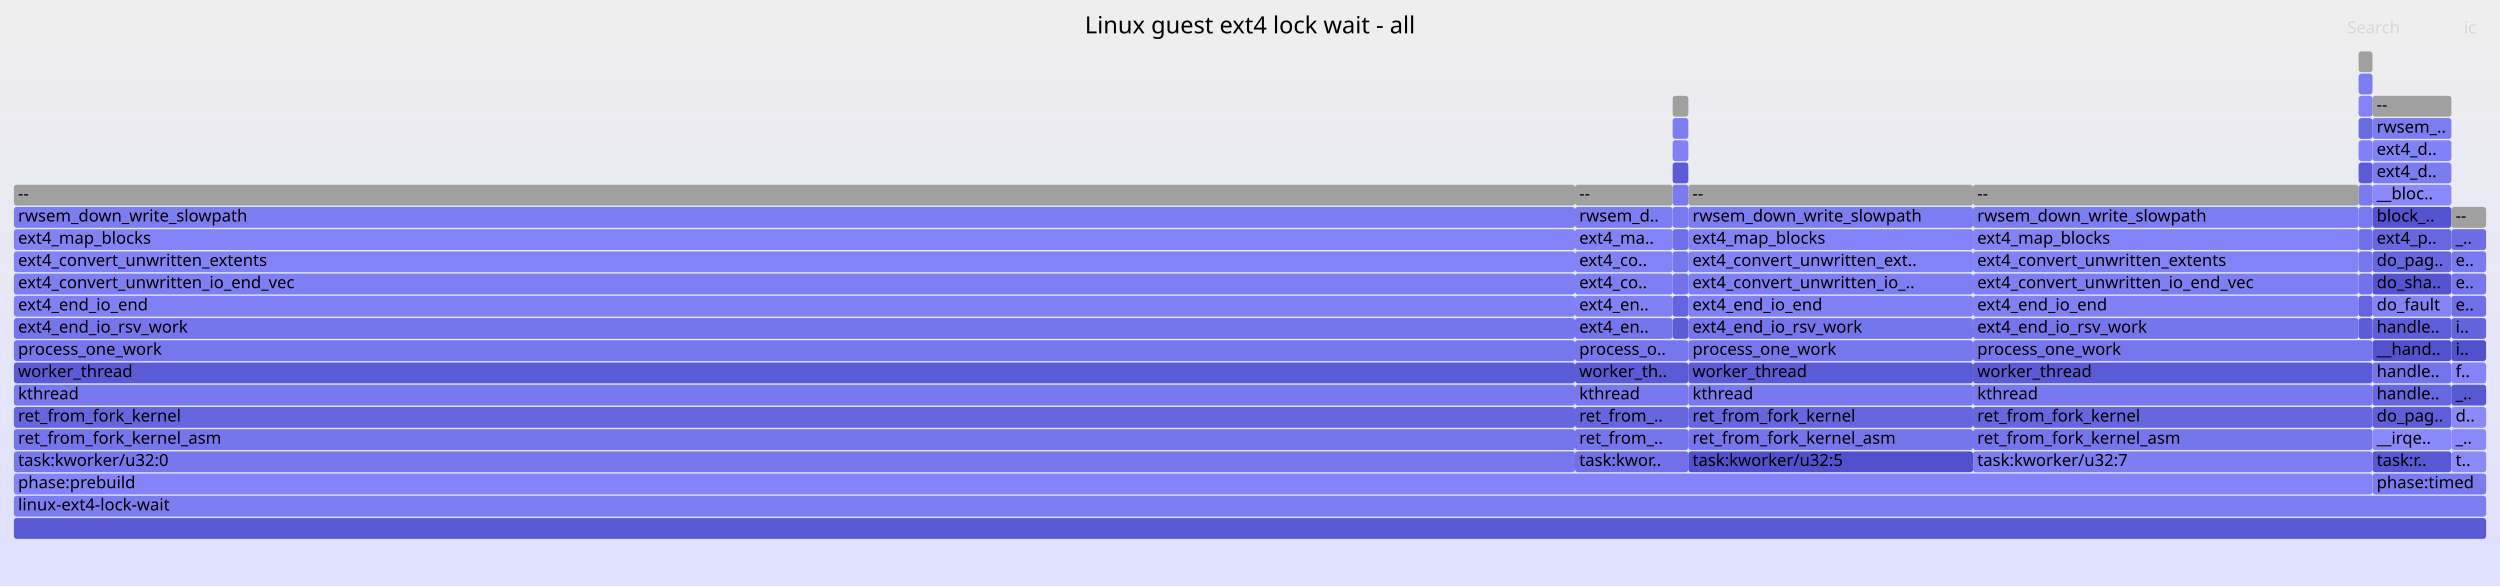
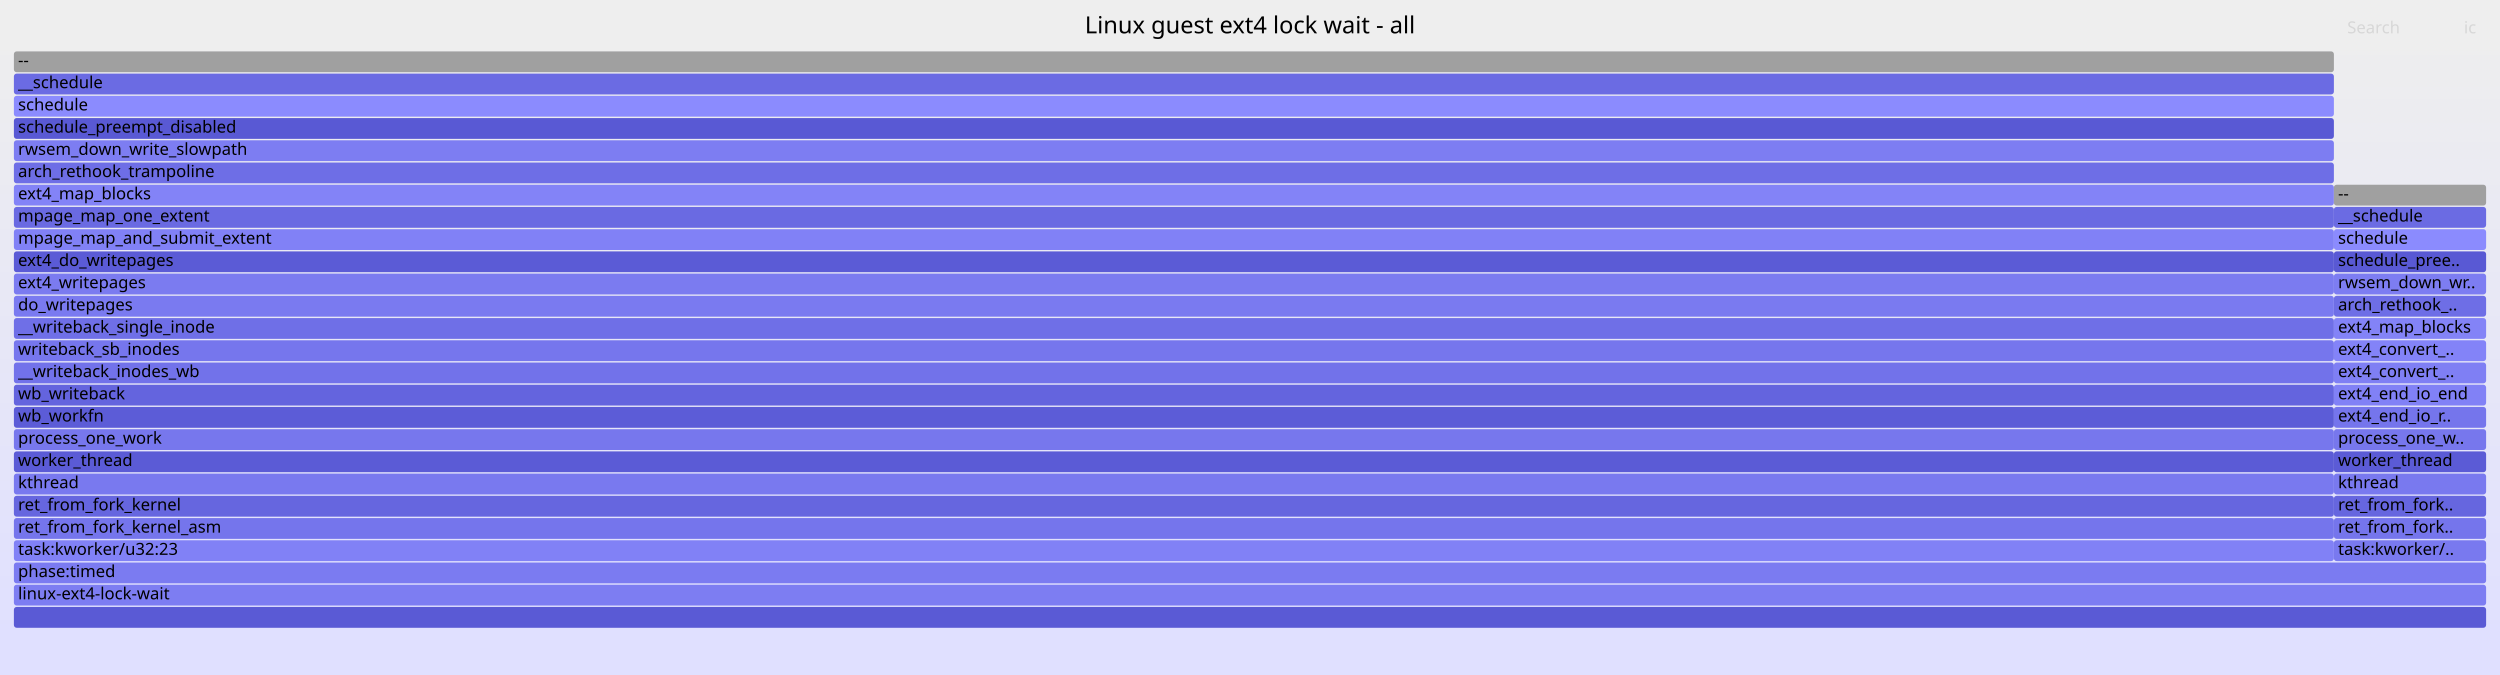
- <svg xmlns="http://www.w3.org/2000/svg" version="1.1" width="1800" height="422" viewBox="0 0 1800 422">
+ <svg xmlns="http://www.w3.org/2000/svg" version="1.1" width="1800" height="486" viewBox="0 0 1800 486">
  <defs>
    <linearGradient id="background" y1="0" y2="1" x1="0" x2="0">
      <stop stop-color="#eeeeee" offset="5%" />
      <stop stop-color="#e0e0ff" offset="95%" />
    </linearGradient>
  </defs>
  <style type="text/css">
	text { font-family:Verdana; font-size:12px; fill:rgb(0,0,0); }
	#search, #ignorecase { opacity:0.1; cursor:pointer; }
	#search:hover, #search.show, #ignorecase:hover, #ignorecase.show { opacity:1; }
	#subtitle { text-anchor:middle; font-color:rgb(160,160,160); }
	#title { text-anchor:middle; font-size:17px}
	#unzoom { cursor:pointer; }
	#frames &gt; *:hover { stroke:black; stroke-width:0.5; cursor:pointer; }
	.hide { display:none; }
	.parent { opacity:0.5; }
</style>
-   <rect x="0.0" y="0" width="1800.0" height="422.0" fill="url(#background)" />
+   <rect x="0.0" y="0" width="1800.0" height="486.0" fill="url(#background)" />
  <text id="title" x="900.00" y="24">Linux guest ext4 lock wait - all</text>
-   <text id="details" x="10.00" y="405"> </text>
+   <text id="details" x="10.00" y="469"> </text>
  <text id="unzoom" x="10.00" y="24" class="hide">Reset Zoom</text>
  <text id="search" x="1690.00" y="24">Search</text>
  <text id="ignorecase" x="1774.00" y="24">ic</text>
-   <text id="matched" x="1690.00" y="405"> </text>
+   <text id="matched" x="1690.00" y="469"> </text>
  <g id="frames">
    <g>
-       <rect x="1765.0" y="213" width="25.0" height="15.0" fill="rgb(111,111,231)" rx="2" ry="2" />
-       <text x="1768.02" y="223.5">e..</text>
-     </g>
-     <g>
-       <rect x="1134.0" y="277" width="81.6" height="15.0" fill="rgb(121,121,239)" rx="2" ry="2" />
-       <text x="1137.03" y="287.5">kthread</text>
-     </g>
-     <g>
-       <rect x="1420.6" y="213" width="277.6" height="15.0" fill="rgb(129,129,246)" rx="2" ry="2" />
-       <text x="1423.61" y="223.5">ext4_end_io_end</text>
-     </g>
-     <g>
-       <rect x="1420.6" y="149" width="277.6" height="15.0" fill="rgb(125,125,242)" rx="2" ry="2" />
-       <text x="1423.61" y="159.5">rwsem_down_write_slowpath</text>
-     </g>
-     <g>
-       <rect x="1204.3" y="229" width="11.3" height="15.0" fill="rgb(92,92,215)" rx="2" ry="2" />
-       <text x="1207.34" y="239.5" />
-     </g>
-     <g>
-       <rect x="1215.6" y="149" width="205.0" height="15.0" fill="rgb(125,125,242)" rx="2" ry="2" />
-       <text x="1218.57" y="159.5">rwsem_down_write_slowpath</text>
-     </g>
-     <g>
-       <rect x="1215.6" y="261" width="205.0" height="15.0" fill="rgb(91,91,214)" rx="2" ry="2" />
-       <text x="1218.57" y="271.5">worker_thread</text>
-     </g>
-     <g>
-       <rect x="1708.2" y="341" width="81.8" height="15.0" fill="rgb(123,123,241)" rx="2" ry="2" />
-       <text x="1711.18" y="351.5">phase:timed</text>
-     </g>
-     <g>
-       <rect x="1134.0" y="197" width="70.3" height="15.0" fill="rgb(127,127,244)" rx="2" ry="2" />
-       <text x="1137.03" y="207.5">ext4_co..</text>
-     </g>
-     <g>
-       <rect x="1420.6" y="309" width="287.6" height="15.0" fill="rgb(117,117,236)" rx="2" ry="2" />
-       <text x="1423.61" y="319.5">ret_from_fork_kernel_asm</text>
-     </g>
-     <g>
-       <rect x="1204.3" y="149" width="11.3" height="15.0" fill="rgb(122,122,240)" rx="2" ry="2" />
-       <text x="1207.34" y="159.5" />
-     </g>
-     <g>
-       <rect x="1708.2" y="245" width="56.8" height="15.0" fill="rgb(82,82,207)" rx="2" ry="2" />
-       <text x="1711.18" y="255.5">__hand..</text>
-     </g>
-     <g>
-       <rect x="1708.2" y="85" width="56.8" height="15.0" fill="rgb(125,125,242)" rx="2" ry="2" />
-       <text x="1711.18" y="95.5">rwsem_..</text>
-     </g>
-     <g>
-       <rect x="1204.3" y="85" width="11.3" height="15.0" fill="rgb(125,125,242)" rx="2" ry="2" />
-       <text x="1207.34" y="95.5" />
-     </g>
-     <g>
-       <rect x="10.0" y="293" width="1124.0" height="15.0" fill="rgb(102,102,223)" rx="2" ry="2" />
-       <text x="13.00" y="303.5">ret_from_fork_kernel</text>
-     </g>
-     <g>
-       <rect x="1134.0" y="149" width="70.3" height="15.0" fill="rgb(125,125,242)" rx="2" ry="2" />
-       <text x="1137.03" y="159.5">rwsem_d..</text>
-     </g>
-     <g>
-       <rect x="1708.2" y="197" width="56.8" height="15.0" fill="rgb(84,84,208)" rx="2" ry="2" />
-       <text x="1711.18" y="207.5">do_sha..</text>
-     </g>
-     <g>
-       <rect x="1708.2" y="293" width="56.8" height="15.0" fill="rgb(94,94,216)" rx="2" ry="2" />
-       <text x="1711.18" y="303.5">do_pag..</text>
-     </g>
-     <g>
-       <rect x="1708.2" y="181" width="56.8" height="15.0" fill="rgb(103,103,224)" rx="2" ry="2" />
-       <text x="1711.18" y="191.5">do_pag..</text>
-     </g>
-     <g>
-       <rect x="1698.2" y="165" width="10.0" height="15.0" fill="rgb(111,111,231)" rx="2" ry="2" />
-       <text x="1701.21" y="175.5" />
-     </g>
-     <g>
-       <rect x="1708.2" y="133" width="56.8" height="15.0" fill="rgb(138,138,253)" rx="2" ry="2" />
-       <text x="1711.18" y="143.5">__bloc..</text>
-     </g>
-     <g>
-       <rect x="1708.2" y="325" width="56.8" height="15.0" fill="rgb(88,88,212)" rx="2" ry="2" />
-       <text x="1711.18" y="335.5">task:r..</text>
-     </g>
-     <g>
-       <rect x="1215.6" y="213" width="205.0" height="15.0" fill="rgb(129,129,246)" rx="2" ry="2" />
-       <text x="1218.57" y="223.5">ext4_end_io_end</text>
-     </g>
-     <g>
-       <rect x="10.0" y="133" width="1124.0" height="15.0" fill="rgb(160,160,160)" rx="2" ry="2" />
-       <text x="13.00" y="143.5">--</text>
-     </g>
-     <g>
-       <rect x="1698.2" y="117" width="10.0" height="15.0" fill="rgb(91,91,214)" rx="2" ry="2" />
-       <text x="1701.21" y="127.5" />
-     </g>
-     <g>
-       <rect x="1204.3" y="197" width="11.3" height="15.0" fill="rgb(114,114,234)" rx="2" ry="2" />
-       <text x="1207.34" y="207.5" />
-     </g>
-     <g>
-       <rect x="1698.2" y="229" width="10.0" height="15.0" fill="rgb(92,92,215)" rx="2" ry="2" />
-       <text x="1701.21" y="239.5" />
-     </g>
-     <g>
-       <rect x="10.0" y="149" width="1124.0" height="15.0" fill="rgb(125,125,242)" rx="2" ry="2" />
-       <text x="13.00" y="159.5">rwsem_down_write_slowpath</text>
-     </g>
-     <g>
-       <rect x="1215.6" y="197" width="205.0" height="15.0" fill="rgb(127,127,244)" rx="2" ry="2" />
-       <text x="1218.57" y="207.5">ext4_convert_unwritten_io_..</text>
-     </g>
-     <g>
-       <rect x="10.0" y="373" width="1780.0" height="15.0" fill="rgb(90,90,213)" rx="2" ry="2" />
-       <text x="13.00" y="383.5" />
-     </g>
-     <g>
-       <rect x="1215.6" y="181" width="205.0" height="15.0" fill="rgb(131,131,248)" rx="2" ry="2" />
-       <text x="1218.57" y="191.5">ext4_convert_unwritten_ext..</text>
-     </g>
-     <g>
-       <rect x="10.0" y="213" width="1124.0" height="15.0" fill="rgb(129,129,246)" rx="2" ry="2" />
-       <text x="13.00" y="223.5">ext4_end_io_end</text>
-     </g>
-     <g>
-       <rect x="1698.2" y="37" width="10.0" height="15.0" fill="rgb(160,160,160)" rx="2" ry="2" />
-       <text x="1701.21" y="47.5" />
-     </g>
-     <g>
-       <rect x="10.0" y="261" width="1124.0" height="15.0" fill="rgb(91,91,214)" rx="2" ry="2" />
-       <text x="13.00" y="271.5">worker_thread</text>
-     </g>
-     <g>
-       <rect x="1215.6" y="133" width="205.0" height="15.0" fill="rgb(160,160,160)" rx="2" ry="2" />
-       <text x="1218.57" y="143.5">--</text>
-     </g>
-     <g>
-       <rect x="1708.2" y="261" width="56.8" height="15.0" fill="rgb(115,115,234)" rx="2" ry="2" />
-       <text x="1711.18" y="271.5">handle..</text>
-     </g>
-     <g>
-       <rect x="1708.2" y="149" width="56.8" height="15.0" fill="rgb(84,84,209)" rx="2" ry="2" />
-       <text x="1711.18" y="159.5">block_..</text>
-     </g>
-     <g>
-       <rect x="1708.2" y="69" width="56.8" height="15.0" fill="rgb(160,160,160)" rx="2" ry="2" />
-       <text x="1711.18" y="79.5">--</text>
-     </g>
-     <g>
-       <rect x="1708.2" y="229" width="56.8" height="15.0" fill="rgb(94,94,217)" rx="2" ry="2" />
-       <text x="1711.18" y="239.5">handle..</text>
-     </g>
-     <g>
-       <rect x="1765.0" y="309" width="25.0" height="15.0" fill="rgb(137,137,252)" rx="2" ry="2" />
-       <text x="1768.02" y="319.5">_..</text>
-     </g>
-     <g>
-       <rect x="1134.0" y="165" width="70.3" height="15.0" fill="rgb(131,131,247)" rx="2" ry="2" />
-       <text x="1137.03" y="175.5">ext4_ma..</text>
-     </g>
-     <g>
-       <rect x="1420.6" y="277" width="287.6" height="15.0" fill="rgb(121,121,239)" rx="2" ry="2" />
-       <text x="1423.61" y="287.5">kthread</text>
-     </g>
-     <g>
-       <rect x="10.0" y="181" width="1124.0" height="15.0" fill="rgb(131,131,248)" rx="2" ry="2" />
-       <text x="13.00" y="191.5">ext4_convert_unwritten_extents</text>
-     </g>
-     <g>
-       <rect x="1420.6" y="293" width="287.6" height="15.0" fill="rgb(102,102,223)" rx="2" ry="2" />
-       <text x="1423.61" y="303.5">ret_from_fork_kernel</text>
-     </g>
-     <g>
-       <rect x="1204.3" y="181" width="11.3" height="15.0" fill="rgb(118,118,237)" rx="2" ry="2" />
-       <text x="1207.34" y="191.5" />
-     </g>
-     <g>
-       <rect x="1134.0" y="181" width="70.3" height="15.0" fill="rgb(131,131,248)" rx="2" ry="2" />
-       <text x="1137.03" y="191.5">ext4_co..</text>
-     </g>
-     <g>
-       <rect x="1765.0" y="229" width="25.0" height="15.0" fill="rgb(99,99,220)" rx="2" ry="2" />
-       <text x="1768.02" y="239.5">i..</text>
-     </g>
-     <g>
-       <rect x="1134.0" y="293" width="81.6" height="15.0" fill="rgb(102,102,223)" rx="2" ry="2" />
-       <text x="1137.03" y="303.5">ret_from_..</text>
-     </g>
-     <g>
-       <rect x="1215.6" y="325" width="205.0" height="15.0" fill="rgb(81,81,206)" rx="2" ry="2" />
-       <text x="1218.57" y="335.5">task:kworker/u32:5</text>
-     </g>
-     <g>
-       <rect x="1698.2" y="133" width="10.0" height="15.0" fill="rgb(123,123,240)" rx="2" ry="2" />
-       <text x="1701.21" y="143.5" />
-     </g>
-     <g>
-       <rect x="1134.0" y="213" width="70.3" height="15.0" fill="rgb(129,129,246)" rx="2" ry="2" />
-       <text x="1137.03" y="223.5">ext4_en..</text>
-     </g>
-     <g>
-       <rect x="10.0" y="245" width="1124.0" height="15.0" fill="rgb(119,119,237)" rx="2" ry="2" />
-       <text x="13.00" y="255.5">process_one_work</text>
-     </g>
-     <g>
-       <rect x="1204.3" y="133" width="11.3" height="15.0" fill="rgb(123,123,240)" rx="2" ry="2" />
-       <text x="1207.34" y="143.5" />
-     </g>
-     <g>
-       <rect x="1134.0" y="133" width="70.3" height="15.0" fill="rgb(160,160,160)" rx="2" ry="2" />
-       <text x="1137.03" y="143.5">--</text>
-     </g>
-     <g>
-       <rect x="1420.6" y="325" width="287.6" height="15.0" fill="rgb(126,126,243)" rx="2" ry="2" />
-       <text x="1423.61" y="335.5">task:kworker/u32:7</text>
-     </g>
-     <g>
-       <rect x="1765.0" y="149" width="25.0" height="15.0" fill="rgb(160,160,160)" rx="2" ry="2" />
-       <text x="1768.02" y="159.5">--</text>
-     </g>
-     <g>
-       <rect x="1765.0" y="197" width="25.0" height="15.0" fill="rgb(118,118,237)" rx="2" ry="2" />
-       <text x="1768.02" y="207.5">e..</text>
-     </g>
-     <g>
-       <rect x="1215.6" y="229" width="205.0" height="15.0" fill="rgb(117,117,236)" rx="2" ry="2" />
-       <text x="1218.57" y="239.5">ext4_end_io_rsv_work</text>
-     </g>
-     <g>
-       <rect x="1698.2" y="197" width="10.0" height="15.0" fill="rgb(114,114,234)" rx="2" ry="2" />
-       <text x="1701.21" y="207.5" />
-     </g>
-     <g>
-       <rect x="1420.6" y="133" width="277.6" height="15.0" fill="rgb(160,160,160)" rx="2" ry="2" />
-       <text x="1423.61" y="143.5">--</text>
-     </g>
-     <g>
-       <rect x="1765.0" y="293" width="25.0" height="15.0" fill="rgb(138,138,253)" rx="2" ry="2" />
-       <text x="1768.02" y="303.5">d..</text>
-     </g>
-     <g>
-       <rect x="1698.2" y="149" width="10.0" height="15.0" fill="rgb(122,122,240)" rx="2" ry="2" />
-       <text x="1701.21" y="159.5" />
-     </g>
-     <g>
-       <rect x="1134.0" y="325" width="81.6" height="15.0" fill="rgb(112,112,232)" rx="2" ry="2" />
-       <text x="1137.03" y="335.5">task:kwor..</text>
-     </g>
-     <g>
-       <rect x="1204.3" y="69" width="11.3" height="15.0" fill="rgb(160,160,160)" rx="2" ry="2" />
-       <text x="1207.34" y="79.5" />
-     </g>
-     <g>
-       <rect x="1134.0" y="245" width="81.6" height="15.0" fill="rgb(119,119,237)" rx="2" ry="2" />
-       <text x="1137.03" y="255.5">process_o..</text>
-     </g>
-     <g>
-       <rect x="10.0" y="197" width="1124.0" height="15.0" fill="rgb(127,127,244)" rx="2" ry="2" />
-       <text x="13.00" y="207.5">ext4_convert_unwritten_io_end_vec</text>
-     </g>
-     <g>
-       <rect x="1698.2" y="69" width="10.0" height="15.0" fill="rgb(131,131,247)" rx="2" ry="2" />
-       <text x="1701.21" y="79.5" />
-     </g>
-     <g>
-       <rect x="1420.6" y="245" width="287.6" height="15.0" fill="rgb(119,119,237)" rx="2" ry="2" />
-       <text x="1423.61" y="255.5">process_one_work</text>
-     </g>
-     <g>
-       <rect x="1204.3" y="165" width="11.3" height="15.0" fill="rgb(111,111,231)" rx="2" ry="2" />
-       <text x="1207.34" y="175.5" />
-     </g>
-     <g>
-       <rect x="1765.0" y="261" width="25.0" height="15.0" fill="rgb(132,132,248)" rx="2" ry="2" />
-       <text x="1768.02" y="271.5">f..</text>
-     </g>
-     <g>
-       <rect x="10.0" y="165" width="1124.0" height="15.0" fill="rgb(131,131,247)" rx="2" ry="2" />
-       <text x="13.00" y="175.5">ext4_map_blocks</text>
-     </g>
-     <g>
-       <rect x="1215.6" y="277" width="205.0" height="15.0" fill="rgb(121,121,239)" rx="2" ry="2" />
-       <text x="1218.57" y="287.5">kthread</text>
-     </g>
-     <g>
-       <rect x="1708.2" y="309" width="56.8" height="15.0" fill="rgb(137,137,252)" rx="2" ry="2" />
-       <text x="1711.18" y="319.5">__irqe..</text>
-     </g>
-     <g>
-       <rect x="1708.2" y="277" width="56.8" height="15.0" fill="rgb(103,103,224)" rx="2" ry="2" />
-       <text x="1711.18" y="287.5">handle..</text>
-     </g>
-     <g>
-       <rect x="1765.0" y="325" width="25.0" height="15.0" fill="rgb(139,139,254)" rx="2" ry="2" />
-       <text x="1768.02" y="335.5">t..</text>
-     </g>
-     <g>
-       <rect x="1765.0" y="277" width="25.0" height="15.0" fill="rgb(88,88,211)" rx="2" ry="2" />
-       <text x="1768.02" y="287.5">_..</text>
-     </g>
-     <g>
-       <rect x="1708.2" y="165" width="56.8" height="15.0" fill="rgb(103,103,224)" rx="2" ry="2" />
-       <text x="1711.18" y="175.5">ext4_p..</text>
-     </g>
-     <g>
-       <rect x="1708.2" y="101" width="56.8" height="15.0" fill="rgb(130,130,247)" rx="2" ry="2" />
-       <text x="1711.18" y="111.5">ext4_d..</text>
-     </g>
-     <g>
-       <rect x="1134.0" y="261" width="81.6" height="15.0" fill="rgb(91,91,214)" rx="2" ry="2" />
-       <text x="1137.03" y="271.5">worker_th..</text>
-     </g>
-     <g>
-       <rect x="10.0" y="229" width="1124.0" height="15.0" fill="rgb(117,117,236)" rx="2" ry="2" />
-       <text x="13.00" y="239.5">ext4_end_io_rsv_work</text>
-     </g>
-     <g>
-       <rect x="1420.6" y="229" width="277.6" height="15.0" fill="rgb(117,117,236)" rx="2" ry="2" />
-       <text x="1423.61" y="239.5">ext4_end_io_rsv_work</text>
-     </g>
-     <g>
-       <rect x="1698.2" y="53" width="10.0" height="15.0" fill="rgb(125,125,242)" rx="2" ry="2" />
-       <text x="1701.21" y="63.5" />
-     </g>
-     <g>
-       <rect x="10.0" y="341" width="1698.2" height="15.0" fill="rgb(132,132,248)" rx="2" ry="2" />
-       <text x="13.00" y="351.5">phase:prebuild</text>
-     </g>
-     <g>
-       <rect x="1698.2" y="181" width="10.0" height="15.0" fill="rgb(118,118,237)" rx="2" ry="2" />
-       <text x="1701.21" y="191.5" />
-     </g>
-     <g>
-       <rect x="1765.0" y="165" width="25.0" height="15.0" fill="rgb(108,108,228)" rx="2" ry="2" />
-       <text x="1768.02" y="175.5">_..</text>
-     </g>
-     <g>
-       <rect x="1215.6" y="165" width="205.0" height="15.0" fill="rgb(131,131,247)" rx="2" ry="2" />
-       <text x="1218.57" y="175.5">ext4_map_blocks</text>
-     </g>
-     <g>
-       <rect x="1420.6" y="181" width="277.6" height="15.0" fill="rgb(131,131,248)" rx="2" ry="2" />
-       <text x="1423.61" y="191.5">ext4_convert_unwritten_extents</text>
-     </g>
-     <g>
-       <rect x="1420.6" y="261" width="287.6" height="15.0" fill="rgb(91,91,214)" rx="2" ry="2" />
-       <text x="1423.61" y="271.5">worker_thread</text>
-     </g>
-     <g>
-       <rect x="1204.3" y="101" width="11.3" height="15.0" fill="rgb(129,129,246)" rx="2" ry="2" />
-       <text x="1207.34" y="111.5" />
-     </g>
-     <g>
-       <rect x="1420.6" y="165" width="277.6" height="15.0" fill="rgb(131,131,247)" rx="2" ry="2" />
-       <text x="1423.61" y="175.5">ext4_map_blocks</text>
-     </g>
-     <g>
-       <rect x="1765.0" y="245" width="25.0" height="15.0" fill="rgb(81,81,206)" rx="2" ry="2" />
-       <text x="1768.02" y="255.5">i..</text>
-     </g>
-     <g>
-       <rect x="1420.6" y="197" width="277.6" height="15.0" fill="rgb(127,127,244)" rx="2" ry="2" />
-       <text x="1423.61" y="207.5">ext4_convert_unwritten_io_end_vec</text>
-     </g>
-     <g>
-       <rect x="10.0" y="325" width="1124.0" height="15.0" fill="rgb(120,120,238)" rx="2" ry="2" />
-       <text x="13.00" y="335.5">task:kworker/u32:0</text>
-     </g>
-     <g>
-       <rect x="10.0" y="309" width="1124.0" height="15.0" fill="rgb(117,117,236)" rx="2" ry="2" />
-       <text x="13.00" y="319.5">ret_from_fork_kernel_asm</text>
-     </g>
-     <g>
-       <rect x="1204.3" y="213" width="11.3" height="15.0" fill="rgb(100,100,222)" rx="2" ry="2" />
-       <text x="1207.34" y="223.5" />
-     </g>
-     <g>
-       <rect x="1215.6" y="245" width="205.0" height="15.0" fill="rgb(119,119,237)" rx="2" ry="2" />
-       <text x="1218.57" y="255.5">process_one_work</text>
-     </g>
-     <g>
-       <rect x="1134.0" y="229" width="70.3" height="15.0" fill="rgb(117,117,236)" rx="2" ry="2" />
-       <text x="1137.03" y="239.5">ext4_en..</text>
-     </g>
-     <g>
-       <rect x="1134.0" y="309" width="81.6" height="15.0" fill="rgb(117,117,236)" rx="2" ry="2" />
-       <text x="1137.03" y="319.5">ret_from_..</text>
-     </g>
-     <g>
-       <rect x="1708.2" y="117" width="56.8" height="15.0" fill="rgb(124,124,241)" rx="2" ry="2" />
-       <text x="1711.18" y="127.5">ext4_d..</text>
-     </g>
-     <g>
-       <rect x="10.0" y="277" width="1124.0" height="15.0" fill="rgb(121,121,239)" rx="2" ry="2" />
-       <text x="13.00" y="287.5">kthread</text>
-     </g>
-     <g>
-       <rect x="1698.2" y="101" width="10.0" height="15.0" fill="rgb(129,129,246)" rx="2" ry="2" />
-       <text x="1701.21" y="111.5" />
-     </g>
-     <g>
-       <rect x="1698.2" y="85" width="10.0" height="15.0" fill="rgb(106,106,226)" rx="2" ry="2" />
-       <text x="1701.21" y="95.5" />
-     </g>
-     <g>
-       <rect x="1215.6" y="293" width="205.0" height="15.0" fill="rgb(102,102,223)" rx="2" ry="2" />
-       <text x="1218.57" y="303.5">ret_from_fork_kernel</text>
-     </g>
-     <g>
-       <rect x="1215.6" y="309" width="205.0" height="15.0" fill="rgb(117,117,236)" rx="2" ry="2" />
-       <text x="1218.57" y="319.5">ret_from_fork_kernel_asm</text>
-     </g>
-     <g>
-       <rect x="10.0" y="357" width="1780.0" height="15.0" fill="rgb(125,125,242)" rx="2" ry="2" />
-       <text x="13.00" y="367.5">linux-ext4-lock-wait</text>
-     </g>
-     <g>
-       <rect x="1204.3" y="117" width="11.3" height="15.0" fill="rgb(91,91,214)" rx="2" ry="2" />
-       <text x="1207.34" y="127.5" />
-     </g>
-     <g>
-       <rect x="1765.0" y="181" width="25.0" height="15.0" fill="rgb(123,123,241)" rx="2" ry="2" />
-       <text x="1768.02" y="191.5">e..</text>
-     </g>
-     <g>
-       <rect x="1708.2" y="213" width="56.8" height="15.0" fill="rgb(132,132,248)" rx="2" ry="2" />
-       <text x="1711.18" y="223.5">do_fault</text>
-     </g>
-     <g>
-       <rect x="1698.2" y="213" width="10.0" height="15.0" fill="rgb(100,100,222)" rx="2" ry="2" />
-       <text x="1701.21" y="223.5" />
+       <rect x="10.0" y="421" width="1780.0" height="15.0" fill="rgb(125,125,242)" rx="2" ry="2" />
+       <text x="13.00" y="431.5">linux-ext4-lock-wait</text>
+     </g>
+     <g>
+       <rect x="1680.4" y="181" width="109.6" height="15.0" fill="rgb(89,89,212)" rx="2" ry="2" />
+       <text x="1683.40" y="191.5">schedule_pree..</text>
+     </g>
+     <g>
+       <rect x="10.0" y="341" width="1670.4" height="15.0" fill="rgb(121,121,239)" rx="2" ry="2" />
+       <text x="13.00" y="351.5">kthread</text>
+     </g>
+     <g>
+       <rect x="1680.4" y="245" width="109.6" height="15.0" fill="rgb(131,131,248)" rx="2" ry="2" />
+       <text x="1683.40" y="255.5">ext4_convert_..</text>
+     </g>
+     <g>
+       <rect x="1680.4" y="373" width="109.6" height="15.0" fill="rgb(117,117,236)" rx="2" ry="2" />
+       <text x="1683.40" y="383.5">ret_from_fork..</text>
+     </g>
+     <g>
+       <rect x="10.0" y="389" width="1670.4" height="15.0" fill="rgb(129,129,246)" rx="2" ry="2" />
+       <text x="13.00" y="399.5">task:kworker/u32:23</text>
+     </g>
+     <g>
+       <rect x="10.0" y="261" width="1670.4" height="15.0" fill="rgb(114,114,234)" rx="2" ry="2" />
+       <text x="13.00" y="271.5">__writeback_inodes_wb</text>
+     </g>
+     <g>
+       <rect x="1680.4" y="357" width="109.6" height="15.0" fill="rgb(102,102,223)" rx="2" ry="2" />
+       <text x="1683.40" y="367.5">ret_from_fork..</text>
+     </g>
+     <g>
+       <rect x="10.0" y="373" width="1670.4" height="15.0" fill="rgb(117,117,236)" rx="2" ry="2" />
+       <text x="13.00" y="383.5">ret_from_fork_kernel_asm</text>
+     </g>
+     <g>
+       <rect x="10.0" y="325" width="1670.4" height="15.0" fill="rgb(91,91,214)" rx="2" ry="2" />
+       <text x="13.00" y="335.5">worker_thread</text>
+     </g>
+     <g>
+       <rect x="1680.4" y="213" width="109.6" height="15.0" fill="rgb(110,110,230)" rx="2" ry="2" />
+       <text x="1683.40" y="223.5">arch_rethook_..</text>
+     </g>
+     <g>
+       <rect x="10.0" y="117" width="1670.4" height="15.0" fill="rgb(110,110,230)" rx="2" ry="2" />
+       <text x="13.00" y="127.5">arch_rethook_trampoline</text>
+     </g>
+     <g>
+       <rect x="1680.4" y="309" width="109.6" height="15.0" fill="rgb(119,119,237)" rx="2" ry="2" />
+       <text x="1683.40" y="319.5">process_one_w..</text>
+     </g>
+     <g>
+       <rect x="10.0" y="101" width="1670.4" height="15.0" fill="rgb(125,125,242)" rx="2" ry="2" />
+       <text x="13.00" y="111.5">rwsem_down_write_slowpath</text>
+     </g>
+     <g>
+       <rect x="1680.4" y="341" width="109.6" height="15.0" fill="rgb(121,121,239)" rx="2" ry="2" />
+       <text x="1683.40" y="351.5">kthread</text>
+     </g>
+     <g>
+       <rect x="10.0" y="277" width="1670.4" height="15.0" fill="rgb(100,100,222)" rx="2" ry="2" />
+       <text x="13.00" y="287.5">wb_writeback</text>
+     </g>
+     <g>
+       <rect x="10.0" y="357" width="1670.4" height="15.0" fill="rgb(102,102,223)" rx="2" ry="2" />
+       <text x="13.00" y="367.5">ret_from_fork_kernel</text>
+     </g>
+     <g>
+       <rect x="10.0" y="149" width="1670.4" height="15.0" fill="rgb(106,106,226)" rx="2" ry="2" />
+       <text x="13.00" y="159.5">mpage_map_one_extent</text>
+     </g>
+     <g>
+       <rect x="10.0" y="309" width="1670.4" height="15.0" fill="rgb(119,119,237)" rx="2" ry="2" />
+       <text x="13.00" y="319.5">process_one_work</text>
+     </g>
+     <g>
+       <rect x="10.0" y="245" width="1670.4" height="15.0" fill="rgb(118,118,237)" rx="2" ry="2" />
+       <text x="13.00" y="255.5">writeback_sb_inodes</text>
+     </g>
+     <g>
+       <rect x="1680.4" y="149" width="109.6" height="15.0" fill="rgb(107,107,227)" rx="2" ry="2" />
+       <text x="1683.40" y="159.5">__schedule</text>
+     </g>
+     <g>
+       <rect x="10.0" y="437" width="1780.0" height="15.0" fill="rgb(90,90,213)" rx="2" ry="2" />
+       <text x="13.00" y="447.5" />
+     </g>
+     <g>
+       <rect x="1680.4" y="261" width="109.6" height="15.0" fill="rgb(127,127,244)" rx="2" ry="2" />
+       <text x="1683.40" y="271.5">ext4_convert_..</text>
+     </g>
+     <g>
+       <rect x="10.0" y="229" width="1670.4" height="15.0" fill="rgb(111,111,231)" rx="2" ry="2" />
+       <text x="13.00" y="239.5">__writeback_single_inode</text>
+     </g>
+     <g>
+       <rect x="1680.4" y="197" width="109.6" height="15.0" fill="rgb(125,125,242)" rx="2" ry="2" />
+       <text x="1683.40" y="207.5">rwsem_down_wr..</text>
+     </g>
+     <g>
+       <rect x="10.0" y="165" width="1670.4" height="15.0" fill="rgb(129,129,246)" rx="2" ry="2" />
+       <text x="13.00" y="175.5">mpage_map_and_submit_extent</text>
+     </g>
+     <g>
+       <rect x="10.0" y="405" width="1780.0" height="15.0" fill="rgb(123,123,241)" rx="2" ry="2" />
+       <text x="13.00" y="415.5">phase:timed</text>
+     </g>
+     <g>
+       <rect x="1680.4" y="165" width="109.6" height="15.0" fill="rgb(139,139,254)" rx="2" ry="2" />
+       <text x="1683.40" y="175.5">schedule</text>
+     </g>
+     <g>
+       <rect x="1680.4" y="325" width="109.6" height="15.0" fill="rgb(91,91,214)" rx="2" ry="2" />
+       <text x="1683.40" y="335.5">worker_thread</text>
+     </g>
+     <g>
+       <rect x="10.0" y="133" width="1670.4" height="15.0" fill="rgb(131,131,247)" rx="2" ry="2" />
+       <text x="13.00" y="143.5">ext4_map_blocks</text>
+     </g>
+     <g>
+       <rect x="10.0" y="293" width="1670.4" height="15.0" fill="rgb(92,92,215)" rx="2" ry="2" />
+       <text x="13.00" y="303.5">wb_workfn</text>
+     </g>
+     <g>
+       <rect x="1680.4" y="277" width="109.6" height="15.0" fill="rgb(129,129,246)" rx="2" ry="2" />
+       <text x="1683.40" y="287.5">ext4_end_io_end</text>
+     </g>
+     <g>
+       <rect x="10.0" y="85" width="1670.4" height="15.0" fill="rgb(89,89,212)" rx="2" ry="2" />
+       <text x="13.00" y="95.5">schedule_preempt_disabled</text>
+     </g>
+     <g>
+       <rect x="1680.4" y="293" width="109.6" height="15.0" fill="rgb(117,117,236)" rx="2" ry="2" />
+       <text x="1683.40" y="303.5">ext4_end_io_r..</text>
+     </g>
+     <g>
+       <rect x="10.0" y="53" width="1670.4" height="15.0" fill="rgb(107,107,227)" rx="2" ry="2" />
+       <text x="13.00" y="63.5">__schedule</text>
+     </g>
+     <g>
+       <rect x="1680.4" y="133" width="109.6" height="15.0" fill="rgb(160,160,160)" rx="2" ry="2" />
+       <text x="1683.40" y="143.5">--</text>
+     </g>
+     <g>
+       <rect x="10.0" y="37" width="1670.4" height="15.0" fill="rgb(160,160,160)" rx="2" ry="2" />
+       <text x="13.00" y="47.5">--</text>
+     </g>
+     <g>
+       <rect x="10.0" y="213" width="1670.4" height="15.0" fill="rgb(122,122,240)" rx="2" ry="2" />
+       <text x="13.00" y="223.5">do_writepages</text>
+     </g>
+     <g>
+       <rect x="10.0" y="69" width="1670.4" height="15.0" fill="rgb(139,139,254)" rx="2" ry="2" />
+       <text x="13.00" y="79.5">schedule</text>
+     </g>
+     <g>
+       <rect x="1680.4" y="389" width="109.6" height="15.0" fill="rgb(121,121,239)" rx="2" ry="2" />
+       <text x="1683.40" y="399.5">task:kworker/..</text>
+     </g>
+     <g>
+       <rect x="10.0" y="197" width="1670.4" height="15.0" fill="rgb(123,123,240)" rx="2" ry="2" />
+       <text x="13.00" y="207.5">ext4_writepages</text>
+     </g>
+     <g>
+       <rect x="1680.4" y="229" width="109.6" height="15.0" fill="rgb(131,131,247)" rx="2" ry="2" />
+       <text x="1683.40" y="239.5">ext4_map_blocks</text>
+     </g>
+     <g>
+       <rect x="10.0" y="181" width="1670.4" height="15.0" fill="rgb(91,91,214)" rx="2" ry="2" />
+       <text x="13.00" y="191.5">ext4_do_writepages</text>
    </g>
  </g>
</svg>
